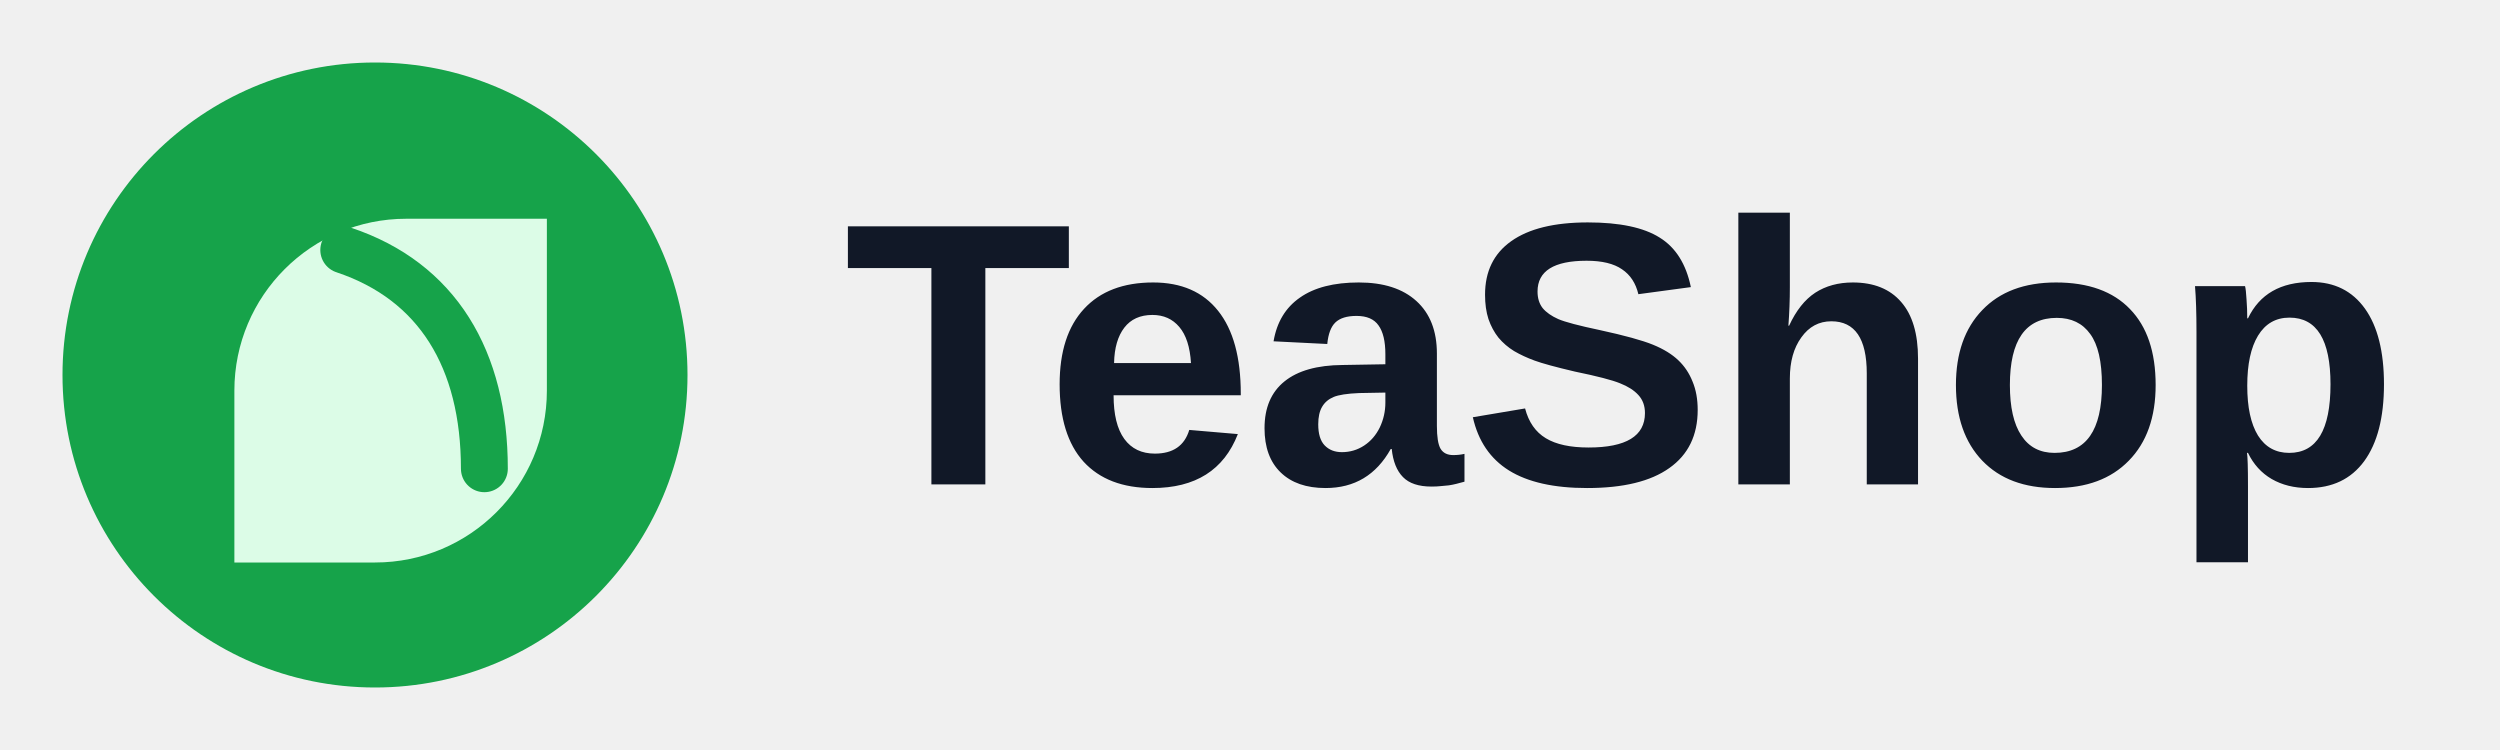
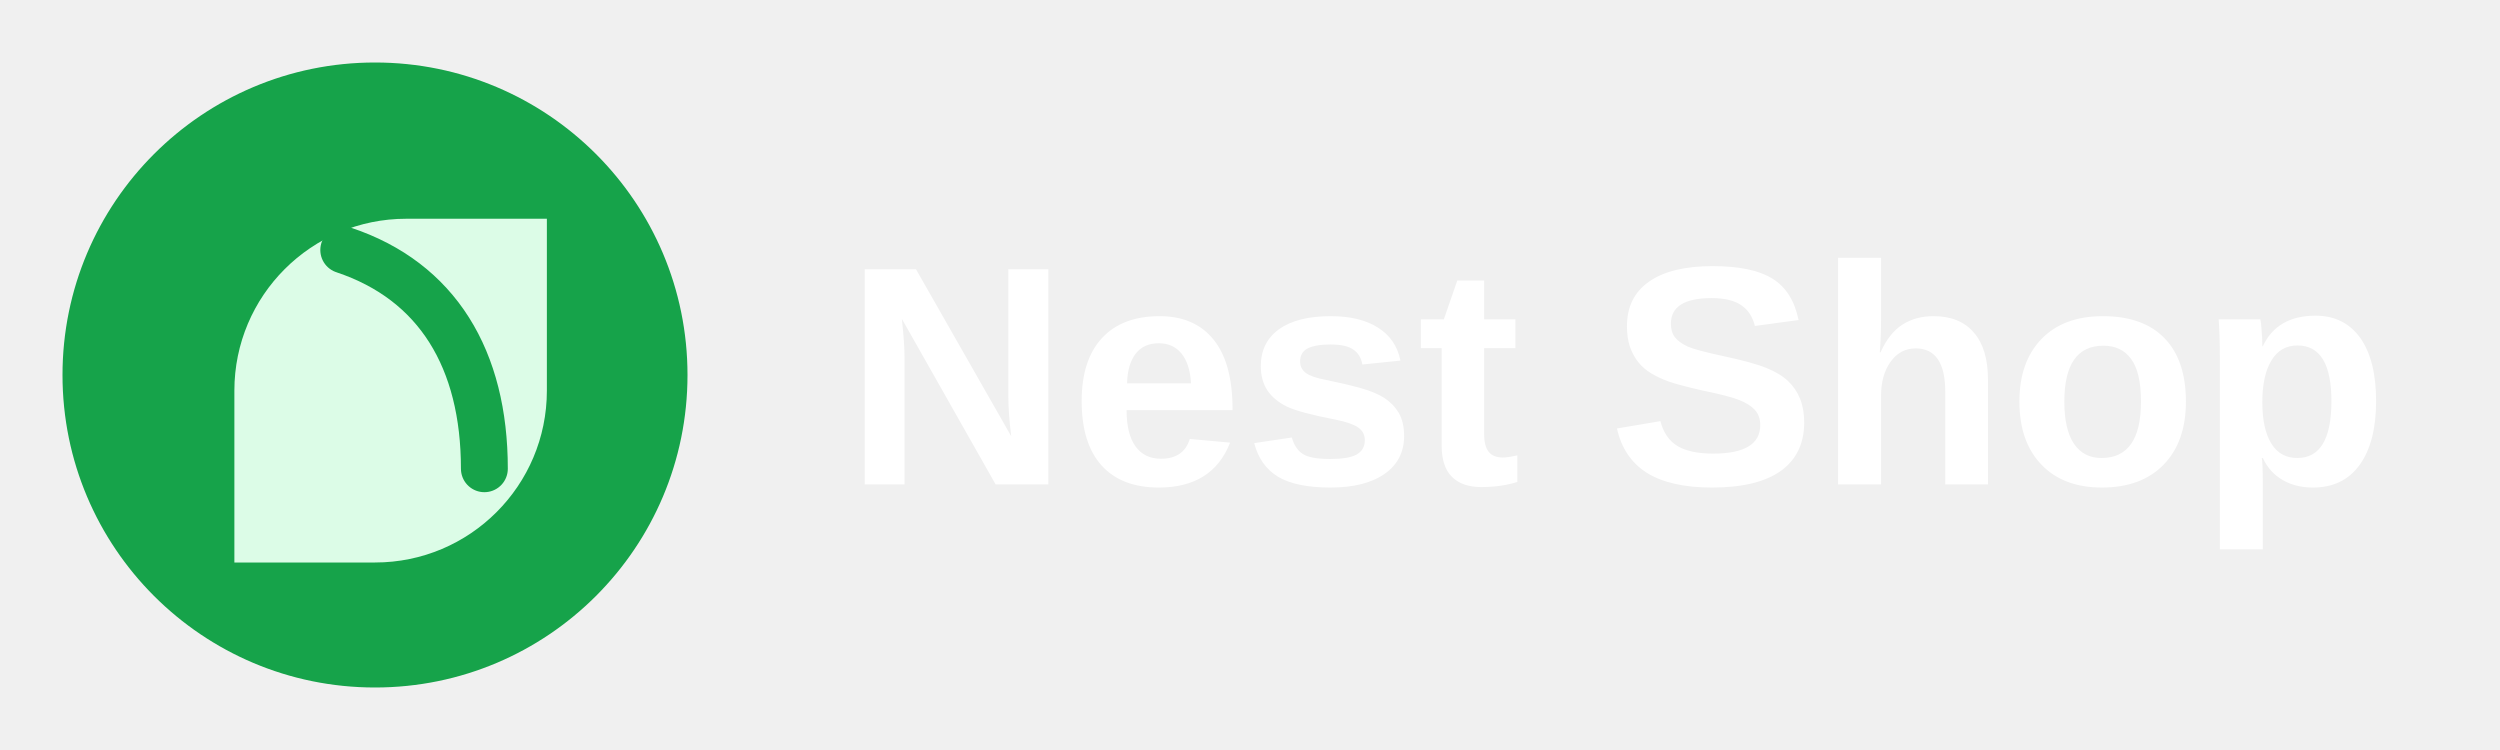
<svg xmlns="http://www.w3.org/2000/svg" width="160" height="48" viewBox="0 0 160 48" fill="none">
  <circle cx="24" cy="24" r="20" fill="#16A34A" />
  <path d="M15 25C15 18.925 19.925 14 26 14H35V25C35 31.075 30.075 36 24 36H15V25Z" fill="#DCFCE7" />
  <path d="M22 16C28 18 31 23 31 30" stroke="#16A34A" stroke-width="3" stroke-linecap="round" />
-   <text x="54" y="31" fill="#111827" font-size="24" font-weight="700" font-family="Arial, sans-serif">
-         TeaShop
+   <text x="54" y="31" fill="white" font-size="20" font-weight="700" font-family="Arial, sans-serif">
+         Nest Shop
    </text>
</svg>
